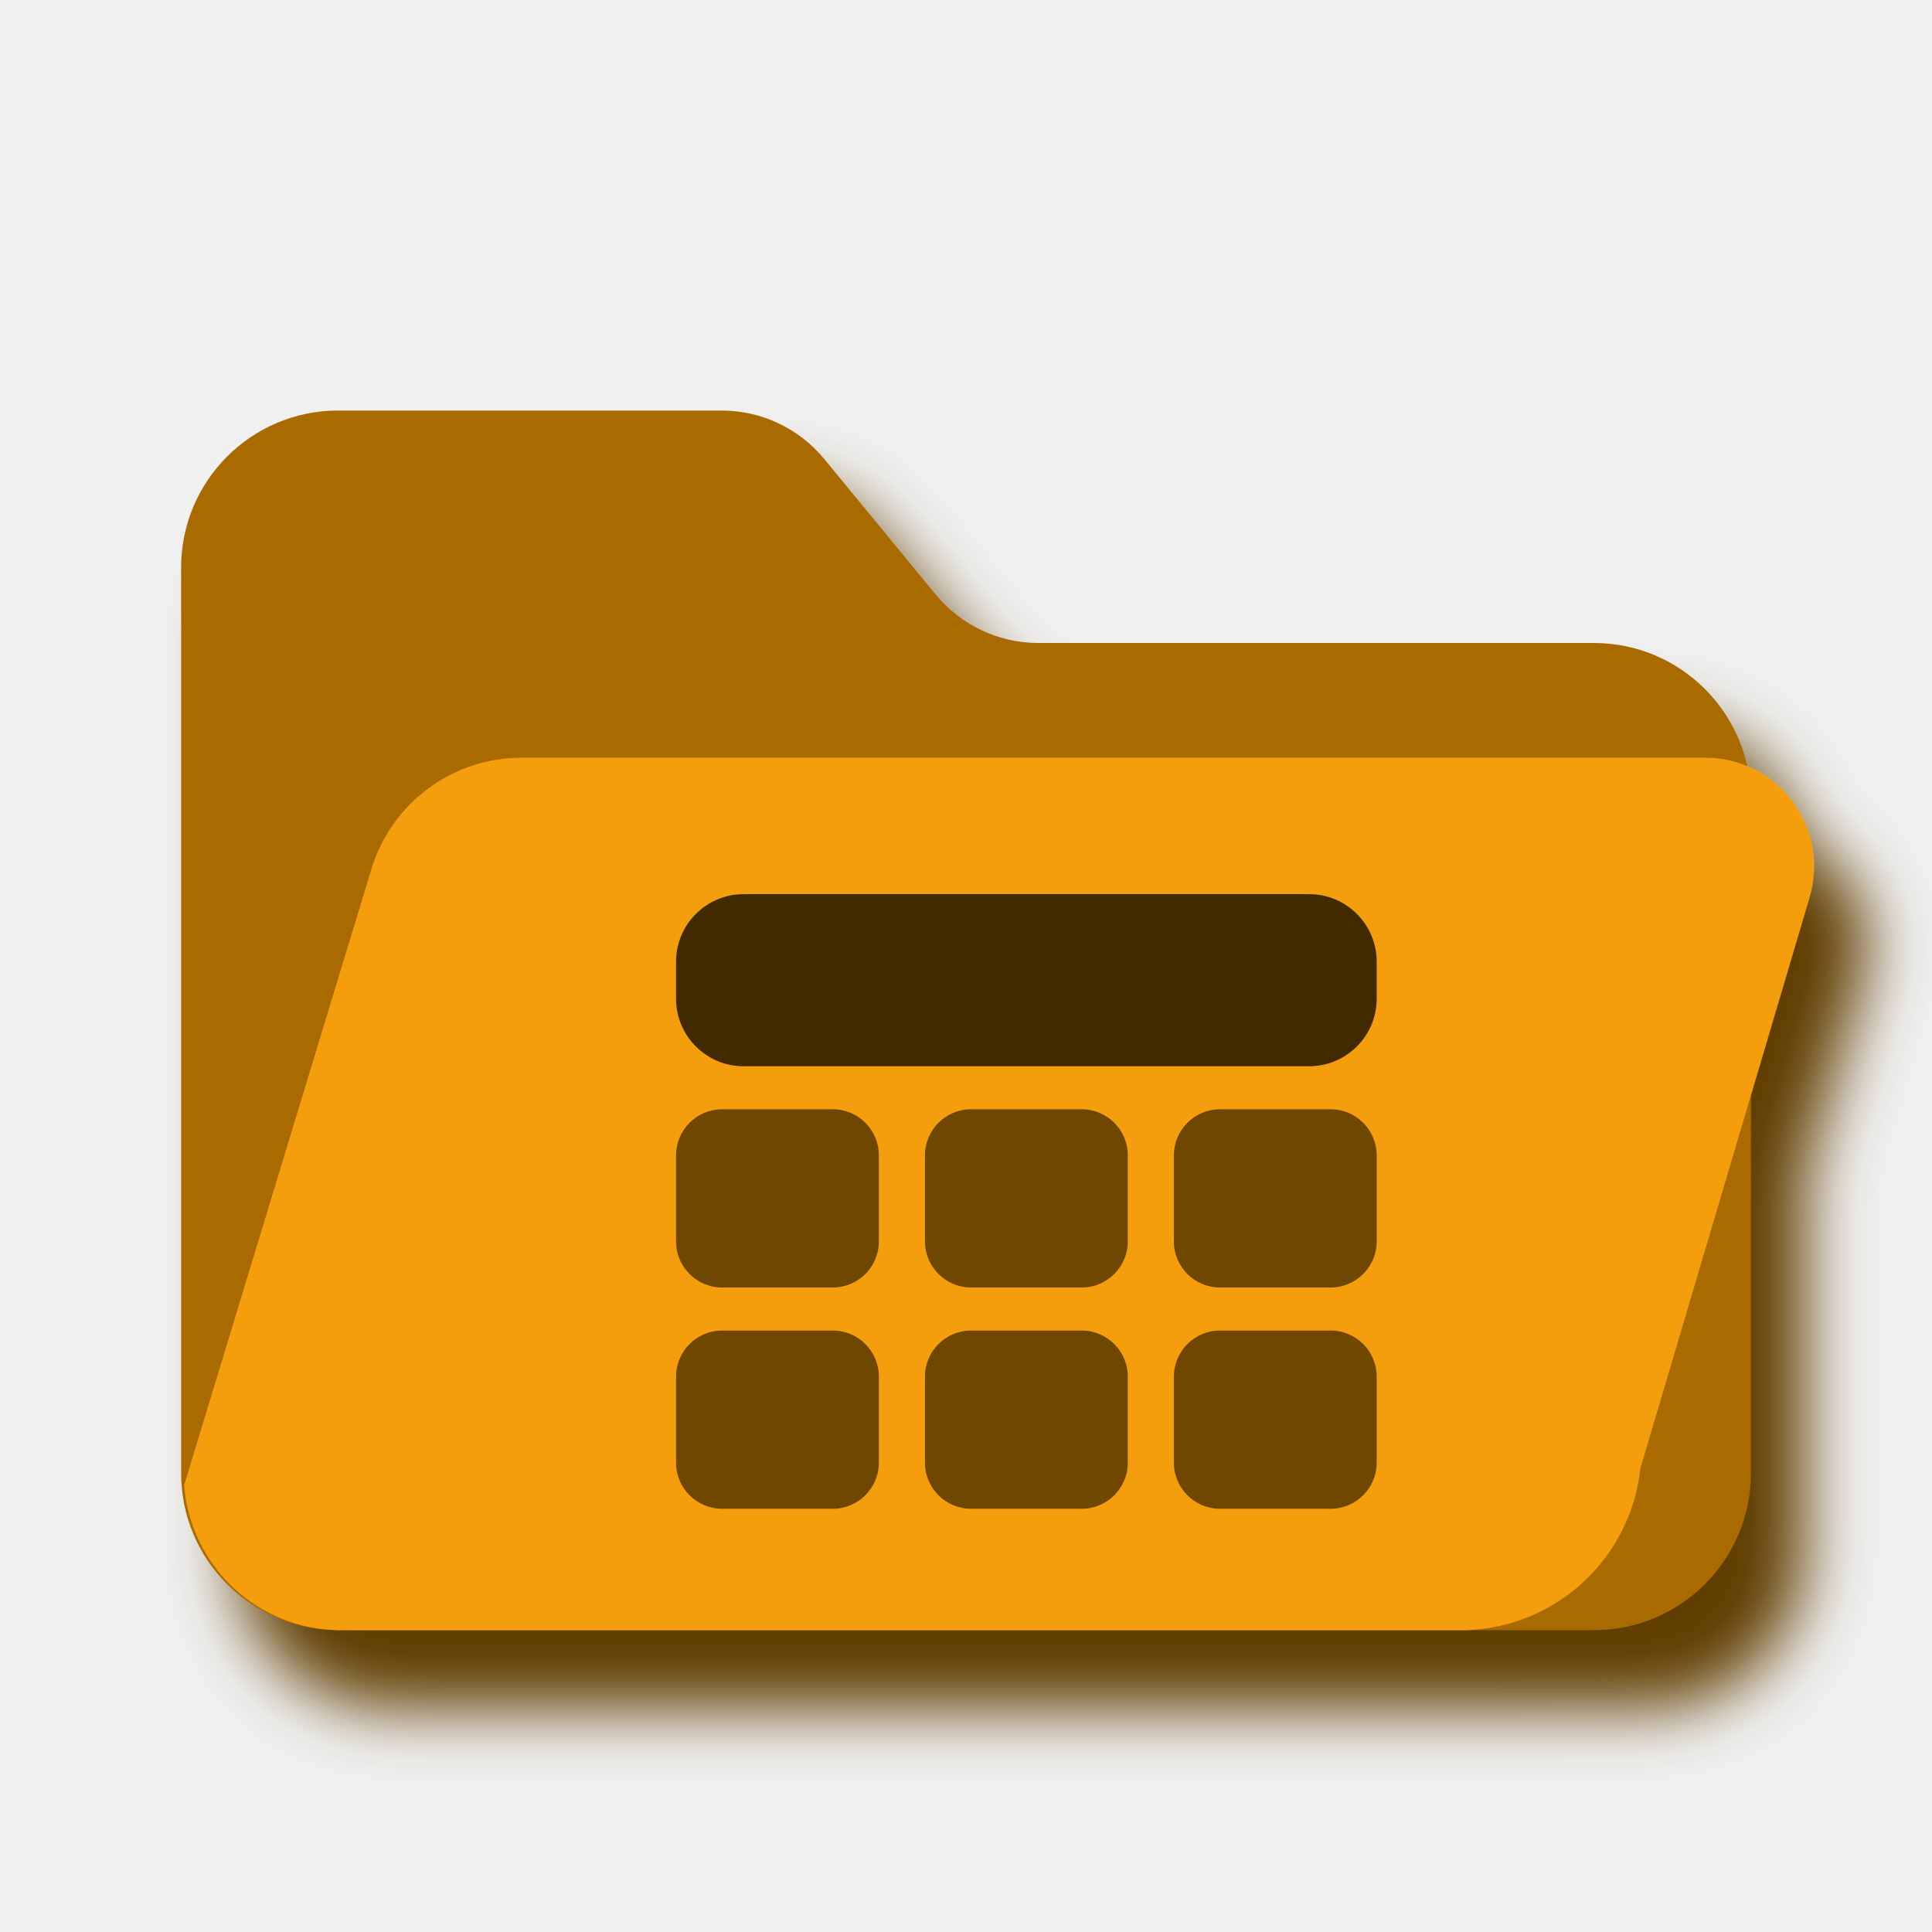
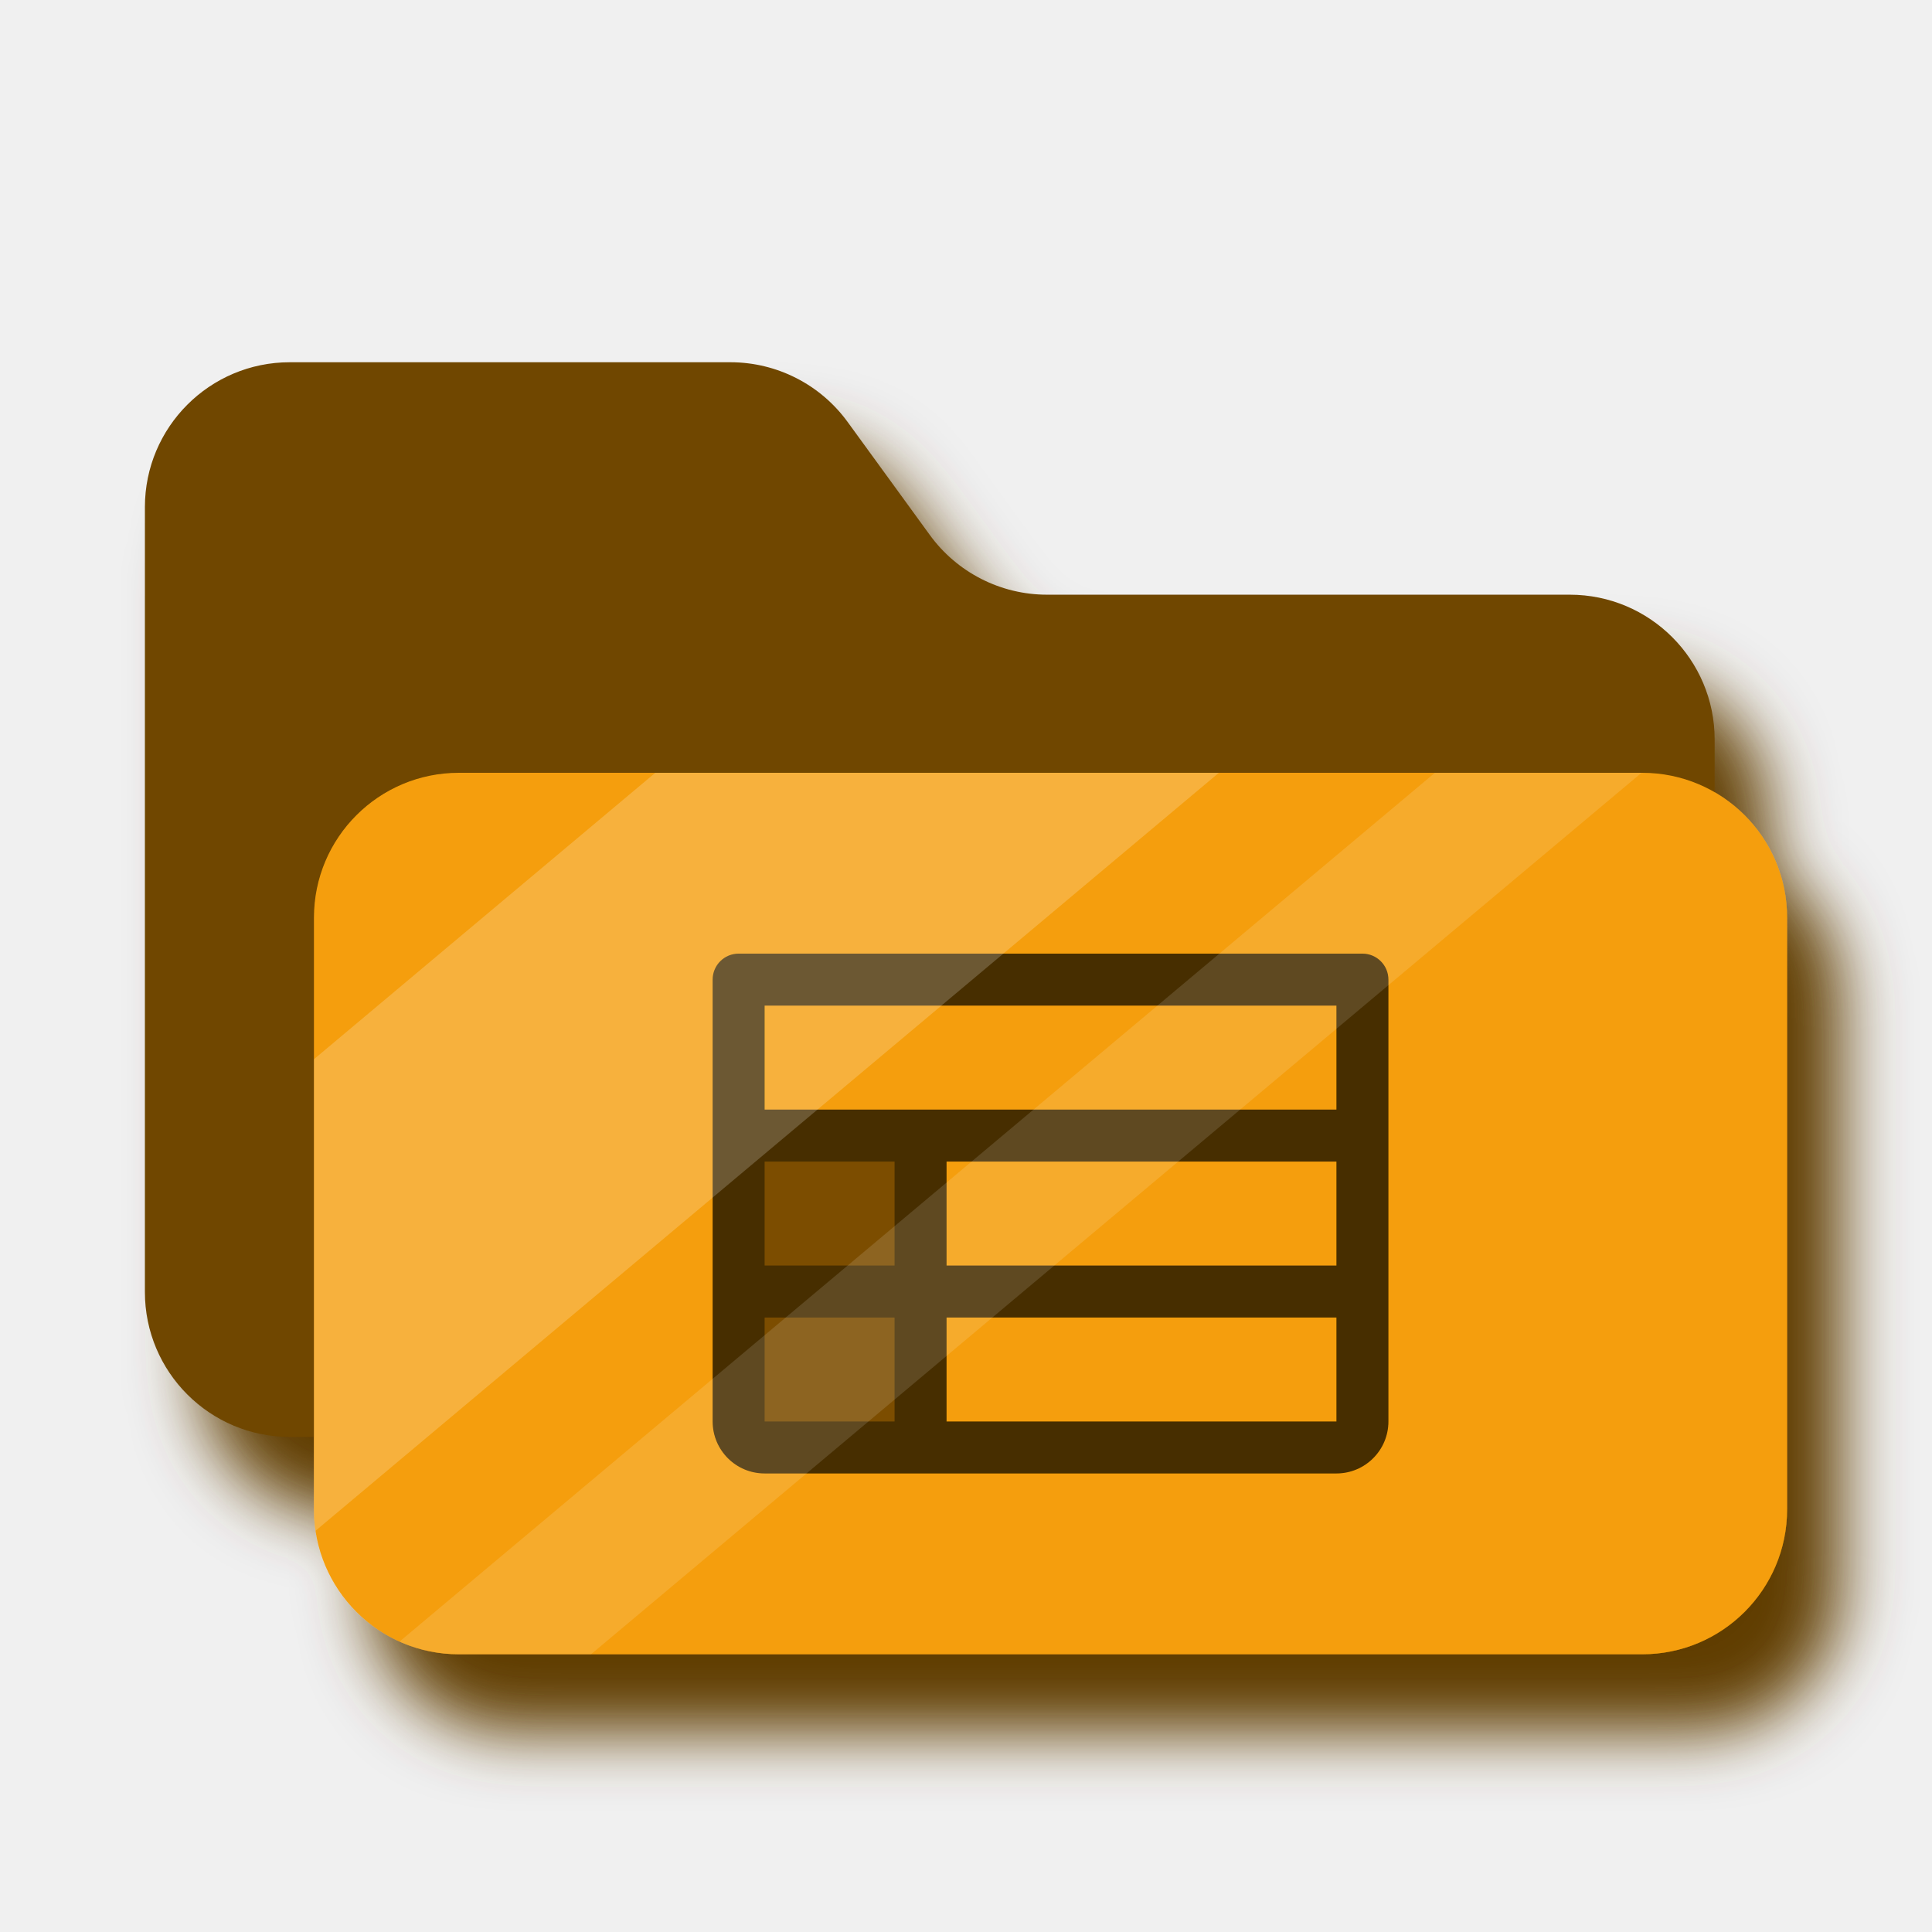
<svg xmlns="http://www.w3.org/2000/svg" viewBox="0 0 32 32">
  <defs>
    <filter id="sh" x="-25%" y="-25%" width="160%" height="160%" color-interpolation-filters="sRGB">
      <feDropShadow dx="0.9" dy="1.3" stdDeviation="0.55" flood-color="#613D00" flood-opacity="1" />
    </filter>
  </defs>
  <g filter="url(#sh)">
-     <path d="M3 9.4a2.6 2.6 0 0 1 2.6-2.6h6.35a2.2 2.2 0 0 1 1.7.8l1.85 2.25a2.2 2.2 0 0 0 1.7.8H26.4A2.6 2.6 0 0 1 29 13.25V24.4a2.6 2.6 0 0 1-2.6 2.6H5.6A2.6 2.6 0 0 1 3 24.4Z" fill="#A96A00" />
-     <path d="M3.05 24.6 6.15 14.4A2.6 2.6 0 0 1 8.65 12.55h19.6a1.8 1.8 0 0 1 1.72 2.32l-2.8 9.45A3 3 0 0 1 24.3 27H5.6a2.6 2.6 0 0 1-2.55-2.4Z" fill="#F59E0B" />
-     <g transform="translate(17 19.9) scale(0.509)">
-       <path d="M-9.2 -10H9.2A2.2 2.2 0 0 1 11.4 -7.8V-6.6A2.2 2.2 0 0 1 9.2 -4.4H-9.2A2.2 2.2 0 0 1 -11.4 -6.6V-7.8A2.2 2.2 0 0 1 -9.2 -10Z" fill="#422A00" />
-       <path d="M-9.9 -3H-6.3A1.5 1.5 0 0 1 -4.8 -1.5V1.3A1.5 1.5 0 0 1 -6.3 2.8H-9.9A1.5 1.5 0 0 1 -11.4 1.3V-1.5A1.5 1.5 0 0 1 -9.9 -3Z" fill="#704700" />
-       <path d="M-1.8 -3H1.8A1.5 1.5 0 0 1 3.3 -1.5V1.3A1.5 1.5 0 0 1 1.8 2.8H-1.8A1.5 1.5 0 0 1 -3.3 1.3V-1.5A1.5 1.5 0 0 1 -1.8 -3Z" fill="#704700" />
-       <path d="M6.3 -3H9.9A1.5 1.5 0 0 1 11.4 -1.5V1.3A1.5 1.5 0 0 1 9.9 2.8H6.3A1.5 1.5 0 0 1 4.8 1.3V-1.5A1.5 1.5 0 0 1 6.3 -3Z" fill="#704700" />
-       <path d="M-9.9 4.2H-6.3A1.5 1.5 0 0 1 -4.8 5.7V8.5A1.5 1.5 0 0 1 -6.3 10H-9.9A1.5 1.5 0 0 1 -11.4 8.5V5.7A1.5 1.5 0 0 1 -9.9 4.2Z" fill="#704700" />
-       <path d="M-1.8 4.2H1.8A1.5 1.5 0 0 1 3.3 5.7V8.5A1.5 1.5 0 0 1 1.8 10H-1.8A1.5 1.5 0 0 1 -3.3 8.5V5.7A1.5 1.5 0 0 1 -1.8 4.2Z" fill="#704700" />
-       <path d="M6.3 4.2H9.9A1.5 1.5 0 0 1 11.4 5.7V8.5A1.5 1.5 0 0 1 9.9 10H6.3A1.5 1.5 0 0 1 4.8 8.5V5.7A1.5 1.5 0 0 1 6.3 4.2Z" fill="#704700" />
+     <path d="M2.4 8.4a2.4 2.4 0 0 1 2.4-2.4h7.3a2.4 2.4 0 0 1 1.94.99l1.36 1.87a2.4 2.4 0 0 0 1.94.99H26a2.4 2.4 0 0 1 2.4 2.4v9.15A2.4 2.4 0 0 1 26 23.8H4.8a2.4 2.4 0 0 1-2.4-2.4Z" fill="#704700" />
+     <path d="M5.2 15.2a2.4 2.4 0 0 1 2.4-2.4H27.2a2.4 2.4 0 0 1 2.4 2.4v9.8a2.4 2.4 0 0 1-2.4 2.4H7.6a2.4 2.4 0 0 1-2.4-2.4Z" fill="#F59E0B" />
+     <g transform="translate(17.4 20.1) scale(0.574)">
+       <g transform="translate(-12 -12) scale(0.09375)">
+         <path d="M88 104v96H32v-96Z" fill="#7B4D00" />
+         <path d="M224 48H32a8 8 0 0 0-8 8v136a16 16 0 0 0 16 16h176a16 16 0 0 0 16-16V56a8 8 0 0 0-8-8M40 112h40v32H40Zm56 0h120v32H96Zm120-48v32H40V64ZM40 160h40v32H40Zm176 32H96v-32h120z" fill="#472D00" />
+       </g>
+     </g>
+   </g>
+   <clipPath id="fc">
+     <path d="M5.2 15.2a2.4 2.4 0 0 1 2.4-2.4H27.2a2.4 2.4 0 0 1 2.4 2.4v9.8a2.4 2.4 0 0 1-2.4 2.4H7.6a2.4 2.4 0 0 1-2.4-2.4Z" />
+   </clipPath>
+   <g clip-path="url(#fc)">
+     <g transform="rotate(-40 17.4 20.1)">
+       <rect x="-8.6" y="10.3" width="52" height="6" fill="#FFFFFF" opacity="0.2" />
+       <rect x="-8.6" y="18.6" width="52" height="2.2" fill="#FFFFFF" opacity="0.13" />
    </g>
  </g>
</svg>
